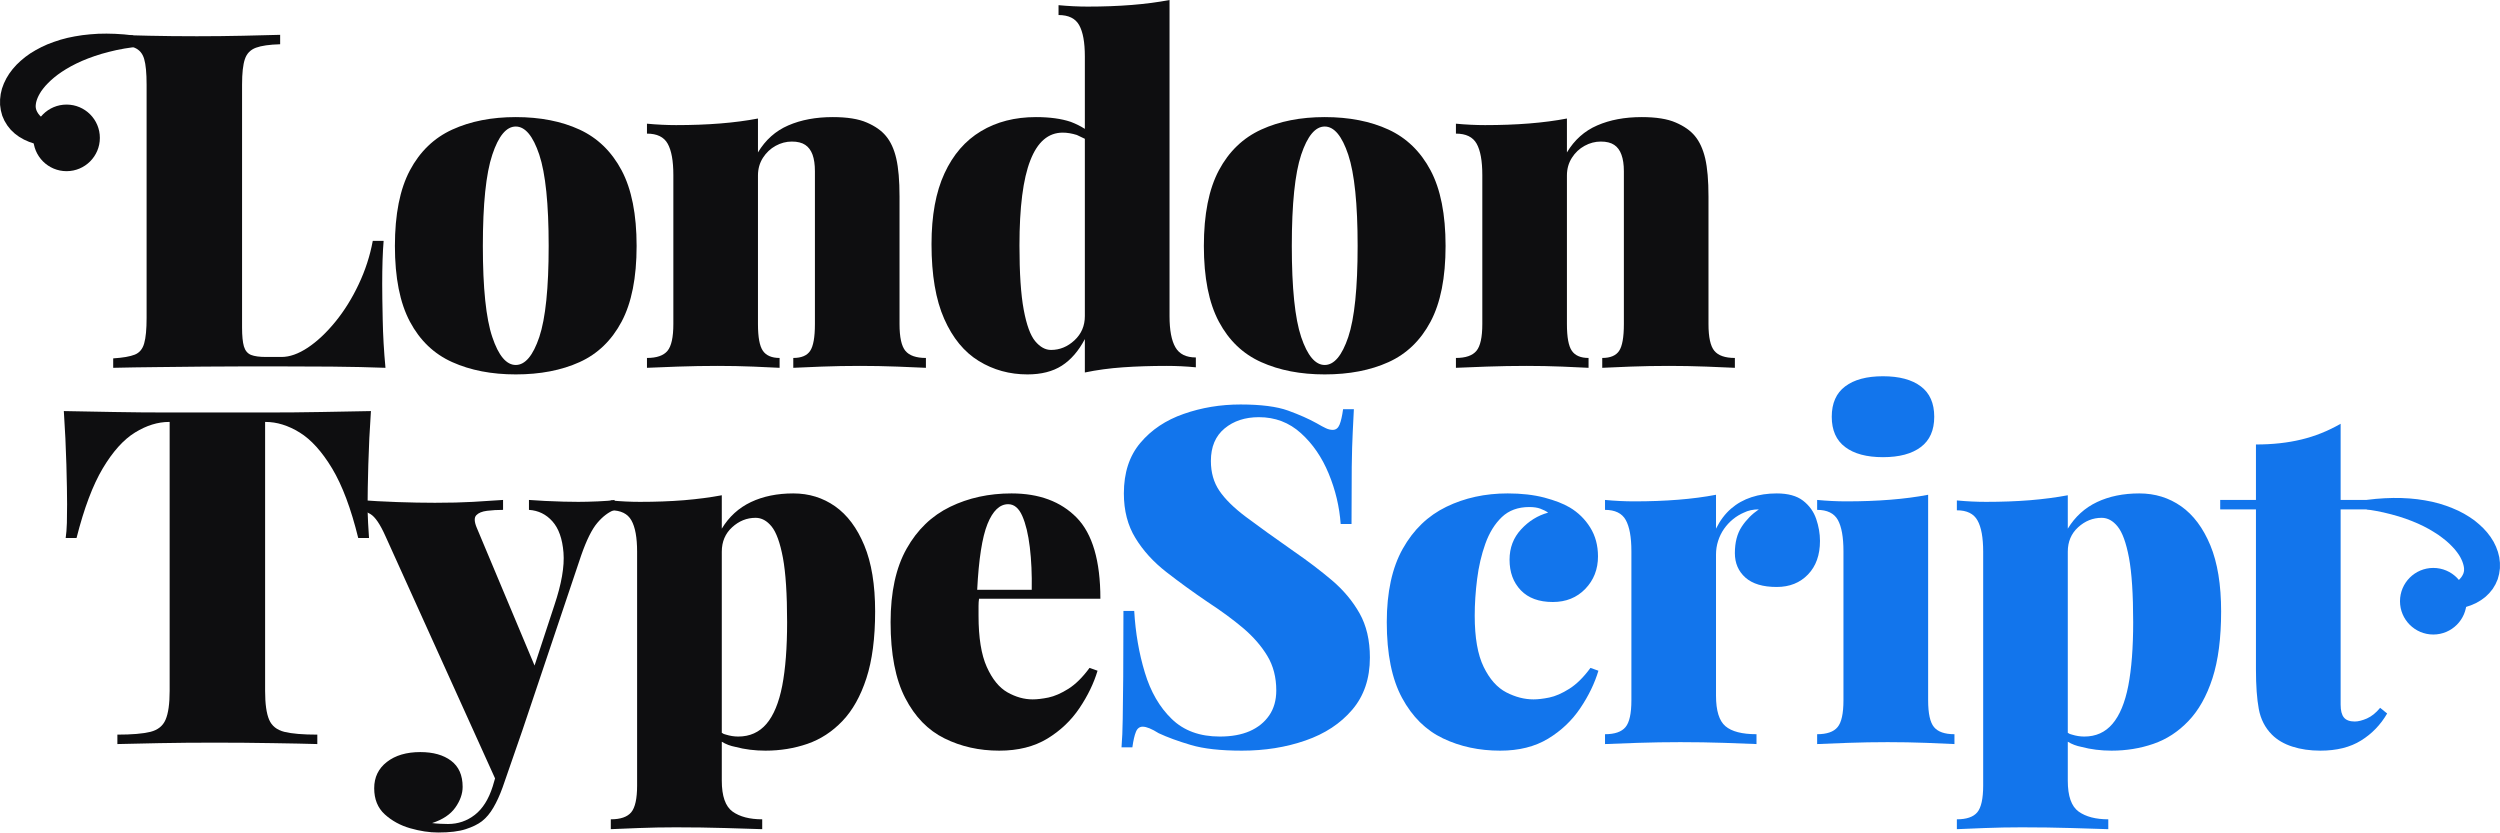
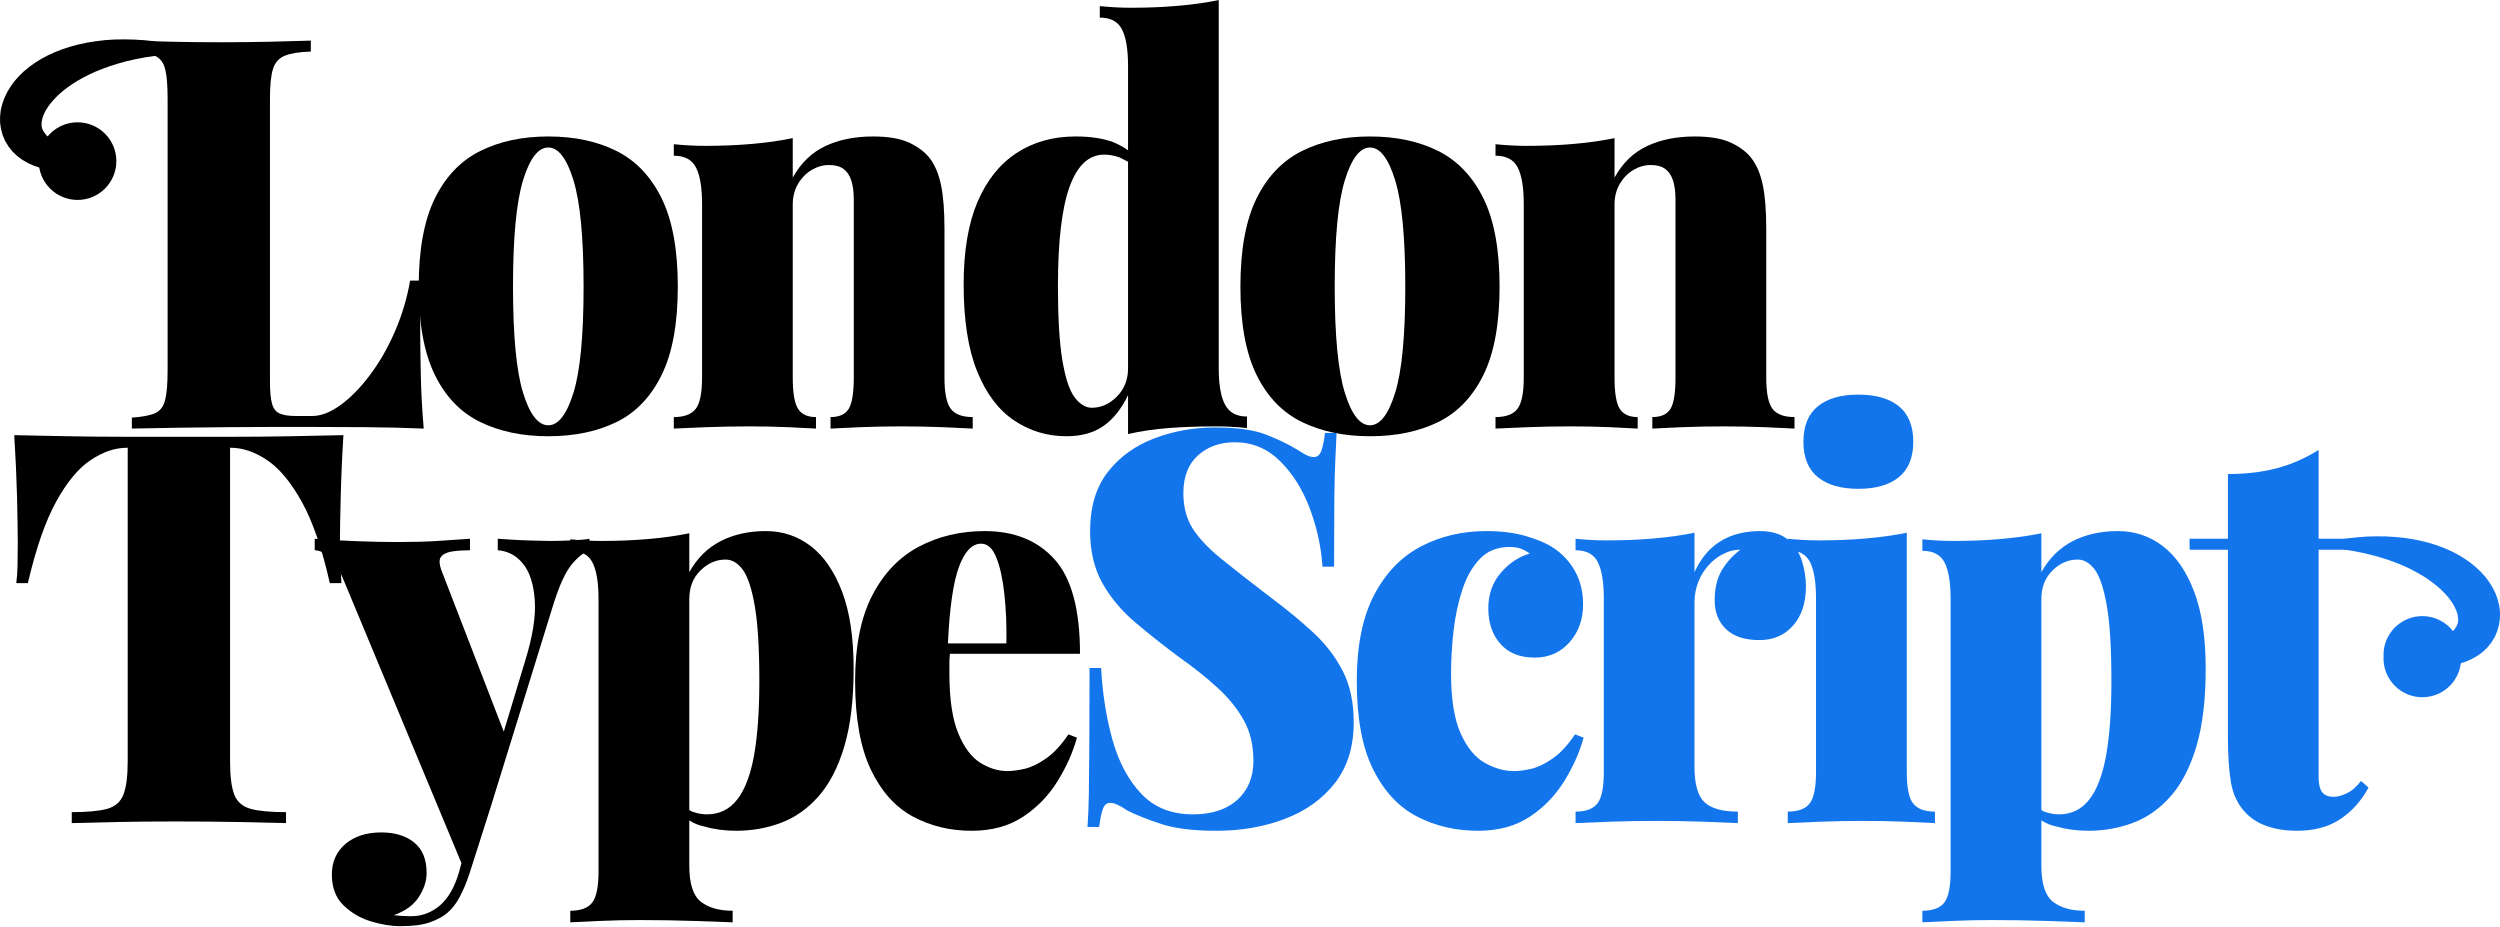
- <svg xmlns="http://www.w3.org/2000/svg" viewBox="-7.47 -4.91 352.49 117.38" role="img" aria-label="London TypeScript">
+ <svg xmlns="http://www.w3.org/2000/svg" viewBox="-0.34 -5.19 319.49 118.36" role="img" aria-label="London TypeScript">
  <g id="lts-wordmark">
-     <path id="lts-glyph-0-0-L" d="M32.03 0L32.03 0L32.03 1.33Q29.77 1.39 28.61 1.82Q27.45 2.25 27.06 3.42Q26.66 4.58 26.66 7.03L26.66 7.03L26.66 41.25Q26.66 43.04 26.92 43.93Q27.19 44.83 27.92 45.13Q28.65 45.42 30.04 45.42L30.04 45.42L32.23 45.42Q33.95 45.42 35.94 44.1Q37.93 42.77 39.82 40.45Q41.71 38.13 43.1 35.18Q44.5 32.23 45.09 29.05L45.09 29.05L46.62 29.05Q46.42 31.43 46.42 35.15L46.42 35.15Q46.42 36.87 46.49 40.15Q46.55 43.44 46.88 46.95L46.88 46.95Q43.5 46.82 39.26 46.78Q35.01 46.75 31.7 46.75L31.7 46.75L27.19 46.75Q24.4 46.75 21.19 46.78Q17.97 46.82 14.69 46.85Q11.41 46.88 8.49 46.95L8.49 46.95L8.49 45.62Q10.54 45.49 11.54 45.09Q12.53 44.69 12.86 43.5Q13.2 42.31 13.2 39.92L13.2 39.92L13.2 7.03Q13.2 4.58 12.86 3.42Q12.53 2.25 11.51 1.82Q10.48 1.39 8.49 1.33L8.49 1.33L8.49 0Q10.41 0.07 13.56 0.13Q16.71 0.2 20.29 0.2L20.29 0.2Q23.61 0.2 26.79 0.13Q29.97 0.07 32.03 0" fill="#0e0e10" />
-     <path id="lts-glyph-0-1-o" d="M65.25 11.6L65.25 11.6Q70.42 11.6 74.24 13.36Q78.05 15.12 80.17 19.1Q82.29 23.08 82.29 29.77L82.29 29.77Q82.29 36.47 80.17 40.45Q78.05 44.43 74.24 46.15Q70.42 47.88 65.25 47.88L65.25 47.88Q60.15 47.88 56.3 46.15Q52.45 44.43 50.33 40.45Q48.21 36.47 48.21 29.77L48.21 29.77Q48.21 23.08 50.33 19.1Q52.45 15.12 56.3 13.36Q60.15 11.6 65.25 11.6M65.25 12.93L65.25 12.93Q63.26 12.93 61.94 16.91Q60.61 20.89 60.61 29.77L60.61 29.77Q60.61 38.66 61.94 42.61Q63.26 46.55 65.25 46.55L65.25 46.55Q67.24 46.55 68.57 42.61Q69.89 38.66 69.89 29.77L69.89 29.77Q69.89 20.89 68.57 16.91Q67.24 12.93 65.25 12.93" fill="#0e0e10" />
-     <path id="lts-glyph-0-2-n" d="M109.95 11.6L109.95 11.6Q113 11.6 114.75 12.37Q116.51 13.13 117.44 14.26L117.44 14.26Q118.44 15.45 118.9 17.44Q119.36 19.43 119.36 22.81L119.36 22.81L119.36 40.78Q119.36 43.57 120.19 44.56Q121.02 45.56 123.08 45.56L123.08 45.56L123.08 46.95Q121.75 46.88 119.06 46.78Q116.38 46.68 113.79 46.68L113.79 46.68Q111.01 46.68 108.36 46.78Q105.7 46.88 104.38 46.95L104.38 46.95L104.38 45.56Q106.1 45.56 106.76 44.56Q107.43 43.57 107.43 40.78L107.43 40.78L107.43 19.23Q107.43 17.84 107.1 16.91Q106.76 15.98 106.07 15.52Q105.37 15.05 104.18 15.05L104.18 15.05Q102.98 15.05 101.89 15.65Q100.8 16.25 100.1 17.34Q99.4 18.44 99.4 19.83L99.4 19.83L99.4 40.78Q99.4 43.57 100.1 44.56Q100.8 45.56 102.45 45.56L102.45 45.56L102.45 46.95Q101.19 46.88 98.74 46.78Q96.29 46.68 93.7 46.68L93.7 46.68Q90.92 46.68 88.06 46.78Q85.21 46.88 83.75 46.95L83.75 46.95L83.75 45.56Q85.81 45.56 86.64 44.56Q87.47 43.57 87.47 40.78L87.47 40.78L87.47 19.76Q87.47 16.78 86.67 15.35Q85.88 13.93 83.75 13.93L83.75 13.93L83.75 12.53Q85.88 12.73 87.86 12.73L87.86 12.73Q91.18 12.73 94.06 12.5Q96.95 12.27 99.4 11.8L99.4 11.8L99.4 16.58Q100.99 13.93 103.68 12.77Q106.37 11.6 109.95 11.6" fill="#0e0e10" />
-     <path id="lts-glyph-0-3-d" d="M157.43 -4.91L157.43 -4.91L157.43 39.66Q157.43 42.64 158.26 44.06Q159.08 45.49 161.14 45.49L161.14 45.49L161.14 46.88Q159.08 46.68 157.03 46.68L157.03 46.68Q153.71 46.68 150.86 46.88Q148.01 47.08 145.49 47.61L145.49 47.61L145.49 42.9Q144.16 45.42 142.24 46.65Q140.32 47.88 137.4 47.88L137.4 47.88Q133.62 47.88 130.54 45.99Q127.45 44.1 125.66 40.05Q123.87 36.01 123.87 29.51L123.87 29.51Q123.87 23.47 125.7 19.53Q127.52 15.58 130.84 13.59Q134.15 11.6 138.59 11.6L138.59 11.6Q141.51 11.6 143.5 12.27L143.5 12.27Q144.56 12.67 145.49 13.26L145.49 13.26L145.49 3.05Q145.49 0.07 144.69 -1.36Q143.9 -2.79 141.78 -2.79L141.78 -2.79L141.78 -4.18Q143.9 -3.98 145.89 -3.98L145.89 -3.98Q149.2 -3.98 152.09 -4.21Q154.97 -4.44 157.43 -4.91M145.49 39.66L145.49 14.66Q144.96 14.39 144.36 14.12L144.36 14.12Q143.3 13.79 142.37 13.79L142.37 13.79Q139.32 13.79 137.8 17.71Q136.27 21.62 136.27 29.71L136.27 29.71Q136.27 35.54 136.87 38.76Q137.47 41.98 138.49 43.2Q139.52 44.43 140.72 44.43L140.72 44.43Q142.57 44.43 144.03 43.07Q145.49 41.71 145.49 39.66L145.49 39.66" fill="#0e0e10" />
-     <path id="lts-glyph-0-4-o" d="M179.31 11.6L179.31 11.6Q184.48 11.6 188.3 13.36Q192.11 15.12 194.23 19.1Q196.35 23.08 196.35 29.77L196.35 29.77Q196.35 36.47 194.23 40.45Q192.11 44.43 188.3 46.15Q184.48 47.88 179.31 47.88L179.31 47.88Q174.2 47.88 170.36 46.15Q166.51 44.43 164.39 40.45Q162.27 36.47 162.27 29.77L162.27 29.77Q162.27 23.08 164.39 19.1Q166.51 15.12 170.36 13.36Q174.2 11.6 179.31 11.6M179.31 12.93L179.31 12.93Q177.32 12.93 175.99 16.91Q174.67 20.89 174.67 29.77L174.67 29.77Q174.67 38.66 175.99 42.61Q177.32 46.55 179.31 46.55L179.31 46.55Q181.3 46.55 182.63 42.61Q183.95 38.66 183.95 29.77L183.95 29.77Q183.95 20.89 182.63 16.91Q181.3 12.93 179.31 12.93" fill="#0e0e10" />
-     <path id="lts-glyph-0-5-n" d="M224.01 11.6L224.01 11.6Q227.06 11.6 228.81 12.37Q230.57 13.13 231.5 14.26L231.5 14.26Q232.49 15.45 232.96 17.44Q233.42 19.43 233.42 22.81L233.42 22.81L233.42 40.78Q233.42 43.57 234.25 44.56Q235.08 45.56 237.14 45.56L237.14 45.56L237.14 46.95Q235.81 46.88 233.12 46.78Q230.44 46.68 227.85 46.68L227.85 46.68Q225.07 46.68 222.41 46.78Q219.76 46.88 218.44 46.95L218.44 46.95L218.44 45.56Q220.16 45.56 220.82 44.56Q221.49 43.57 221.49 40.78L221.49 40.78L221.49 19.23Q221.49 17.84 221.15 16.91Q220.82 15.98 220.13 15.52Q219.43 15.05 218.24 15.05L218.24 15.05Q217.04 15.05 215.95 15.65Q214.85 16.25 214.16 17.34Q213.46 18.44 213.46 19.83L213.46 19.83L213.46 40.78Q213.46 43.57 214.16 44.56Q214.85 45.56 216.51 45.56L216.51 45.56L216.51 46.95Q215.25 46.88 212.8 46.78Q210.34 46.68 207.76 46.68L207.76 46.68Q204.97 46.68 202.12 46.78Q199.27 46.88 197.81 46.95L197.81 46.95L197.81 45.56Q199.87 45.56 200.7 44.56Q201.53 43.57 201.53 40.78L201.53 40.78L201.53 19.76Q201.53 16.78 200.73 15.35Q199.93 13.93 197.81 13.93L197.81 13.93L197.81 12.53Q199.93 12.73 201.92 12.73L201.92 12.73Q205.24 12.73 208.12 12.5Q211.01 12.27 213.46 11.8L213.46 11.8L213.46 16.58Q215.05 13.93 217.74 12.77Q220.42 11.6 224.01 11.6" fill="#0e0e10" />
-     <path id="lts-glyph-1-0-T" d="M44.83 53.05L44.83 53.05Q44.56 56.96 44.46 60.61Q44.36 64.26 44.36 66.18L44.36 66.18Q44.36 67.57 44.43 68.83Q44.5 70.09 44.56 70.95L44.56 70.95L43.04 70.95Q41.51 64.72 39.36 61.14Q37.2 57.56 34.78 56.07Q32.36 54.58 29.97 54.58L29.97 54.58L29.91 54.58L29.91 92.51Q29.91 95.23 30.47 96.55Q31.03 97.88 32.63 98.28Q34.22 98.67 37.27 98.67L37.27 98.67L37.27 100Q34.95 99.93 31 99.87Q27.06 99.8 22.75 99.8L22.75 99.8Q18.63 99.8 14.99 99.87Q11.34 99.93 9.08 100L9.08 100L9.08 98.67Q12.14 98.67 13.73 98.28Q15.32 97.88 15.88 96.55Q16.45 95.23 16.45 92.51L16.45 92.51L16.45 54.58L16.38 54.58Q13.99 54.58 11.57 56.07Q9.15 57.56 7.03 61.11Q4.91 64.66 3.32 70.95L3.32 70.95L1.79 70.95Q1.92 70.09 1.96 68.83Q1.99 67.57 1.99 66.18L1.99 66.18Q1.99 64.26 1.89 60.61Q1.79 56.96 1.53 53.05L1.53 53.05Q4.71 53.12 8.55 53.18Q12.4 53.25 16.25 53.25L16.25 53.25L30.17 53.25Q34.02 53.25 37.86 53.18Q41.71 53.12 44.83 53.05" fill="#0e0e10" />
-     <path id="lts-glyph-1-1-y" d="M79.18 65.58L79.18 65.58L79.18 66.98Q77.92 67.44 76.76 68.8Q75.6 70.16 74.47 73.41L74.47 73.41L66.18 98.08L63.4 106.1Q62.8 107.76 62.1 108.95Q61.41 110.15 60.48 110.88L60.48 110.88Q59.62 111.54 58.19 112Q56.76 112.47 54.31 112.47L54.31 112.47Q52.45 112.47 50.36 111.87Q48.28 111.27 46.78 109.91Q45.29 108.55 45.29 106.23Q45.29 103.91 47.08 102.52Q48.87 101.13 51.79 101.13L51.79 101.13Q54.51 101.13 56.13 102.35Q57.76 103.58 57.76 106.03L57.76 106.03Q57.76 107.49 56.73 108.95Q55.7 110.41 53.45 111.14L53.45 111.14Q53.98 111.21 54.64 111.24Q55.31 111.27 55.7 111.27L55.7 111.27Q57.82 111.27 59.48 109.98Q61.14 108.69 62 105.97L62 105.97L62.33 104.84L46.88 70.69Q45.76 68.17 44.76 67.57Q43.77 66.98 43.04 66.98L43.04 66.98L43.04 65.58Q45.69 65.78 48.54 65.88Q51.39 65.98 53.85 65.98L53.85 65.98Q56.96 65.98 59.22 65.85Q61.47 65.72 63.46 65.58L63.46 65.58L63.46 66.98Q62.27 66.98 61.21 67.11Q60.15 67.24 59.68 67.74Q59.22 68.24 59.75 69.5L59.75 69.5L67.9 88.93L70.69 80.44Q72.21 75.93 71.98 73.01Q71.75 70.09 70.42 68.6Q69.1 67.11 67.11 66.98L67.11 66.98L67.11 65.58Q68.04 65.65 69.36 65.72Q70.69 65.78 71.98 65.82Q73.28 65.85 74.07 65.85L74.07 65.85Q75.27 65.85 76.86 65.78Q78.45 65.72 79.18 65.58" fill="#0e0e10" />
-     <path id="lts-glyph-1-2-p" d="M94.3 64.92L94.3 64.92L94.3 69.63Q95.82 67.11 98.41 65.88Q100.99 64.66 104.38 64.66L104.38 64.66Q107.69 64.66 110.28 66.48Q112.86 68.3 114.39 71.98Q115.92 75.66 115.92 81.3Q115.92 86.94 114.69 90.72Q113.46 94.5 111.31 96.75Q109.15 99.01 106.37 99.97Q103.58 100.93 100.46 100.93L100.46 100.93Q98.21 100.93 96.22 100.4L96.22 100.4Q95.16 100.2 94.3 99.67L94.3 99.67L94.3 105.17Q94.3 108.42 95.82 109.52Q97.35 110.61 100 110.61L100 110.61L100 112Q98.14 111.94 94.83 111.84Q91.51 111.74 87.8 111.74L87.8 111.74Q85.15 111.74 82.56 111.84Q79.97 111.94 78.65 112L78.65 112L78.65 110.61Q80.7 110.61 81.53 109.62Q82.36 108.62 82.36 105.84L82.36 105.84L82.36 72.88Q82.36 69.89 81.56 68.47Q80.77 67.04 78.65 67.04L78.65 67.04L78.65 65.65Q80.77 65.85 82.76 65.85L82.76 65.85Q86.07 65.85 88.96 65.62Q91.84 65.38 94.3 64.92M94.3 72.88L94.3 98.41Q94.56 98.61 94.89 98.67L94.89 98.67Q95.76 98.94 96.62 98.94L96.62 98.94Q99.07 98.94 100.6 97.15Q102.12 95.36 102.82 91.78Q103.51 88.2 103.51 82.82L103.51 82.82Q103.51 76.92 102.92 73.74Q102.32 70.56 101.33 69.33Q100.33 68.1 99.07 68.1L99.07 68.1Q97.21 68.1 95.76 69.43Q94.3 70.76 94.3 72.88L94.3 72.88" fill="#0e0e10" />
-     <path id="lts-glyph-1-3-e" d="M135.15 64.66L135.15 64.66Q140.98 64.66 144.33 68.07Q147.68 71.49 147.68 79.51L147.68 79.51L130.57 79.51Q130.5 79.97 130.5 80.5L130.5 80.5L130.5 81.9Q130.5 86.54 131.66 89.12Q132.82 91.71 134.58 92.71Q136.34 93.7 138.13 93.7L138.13 93.7Q139.06 93.7 140.35 93.44Q141.64 93.17 143.17 92.21Q144.69 91.25 146.15 89.26L146.15 89.26L147.28 89.66Q146.49 92.31 144.73 94.93Q142.97 97.55 140.19 99.24Q137.4 100.93 133.42 100.93L133.42 100.93Q129.18 100.93 125.7 99.2Q122.21 97.48 120.16 93.5Q118.1 89.52 118.1 82.82L118.1 82.82Q118.1 76.46 120.36 72.45Q122.61 68.44 126.49 66.55Q130.37 64.66 135.15 64.66M130.31 78.25L130.31 78.25L138 78.25Q138.06 75 137.73 72.25Q137.4 69.5 136.67 67.84Q135.94 66.18 134.68 66.18L134.68 66.18Q132.89 66.18 131.76 68.97L131.76 68.97Q130.64 71.75 130.31 78.25" fill="#0e0e10" />
-     <path id="lts-glyph-1-4-S" d="M167.44 52.12L167.44 52.12Q171.75 52.12 174.14 52.98Q176.53 53.85 178.18 54.77L178.18 54.77Q178.98 55.24 179.48 55.47Q179.97 55.7 180.44 55.7L180.44 55.7Q181.1 55.7 181.4 54.97Q181.7 54.24 181.9 52.79L181.9 52.79L183.42 52.79Q183.36 54.18 183.26 56.03Q183.16 57.89 183.12 60.94Q183.09 63.99 183.09 68.97L183.09 68.97L181.56 68.97Q181.3 65.32 179.87 61.87Q178.45 58.42 175.96 56.17Q173.47 53.91 170.03 53.91L170.03 53.91Q167.11 53.91 165.19 55.5Q163.26 57.1 163.26 60.08L163.26 60.08Q163.26 62.53 164.46 64.29Q165.65 66.05 168.2 67.97Q170.76 69.89 174.93 72.81L174.93 72.81Q177.92 74.87 180.34 76.92Q182.76 78.98 184.22 81.56Q185.68 84.15 185.68 87.8L185.68 87.8Q185.68 92.24 183.19 95.16Q180.7 98.08 176.59 99.5Q172.48 100.93 167.64 100.93L167.64 100.93Q163.13 100.93 160.44 100.13Q157.76 99.34 155.9 98.47L155.9 98.47Q154.44 97.55 153.65 97.55L153.65 97.55Q152.98 97.55 152.69 98.28Q152.39 99.01 152.19 100.46L152.19 100.46L150.66 100.46Q150.8 98.74 150.83 96.45Q150.86 94.16 150.9 90.52Q150.93 86.87 150.93 81.23L150.93 81.23L152.45 81.23Q152.72 85.88 153.95 89.92Q155.17 93.97 157.73 96.45Q160.28 98.94 164.52 98.94L164.52 98.94Q166.98 98.94 168.73 98.18Q170.49 97.41 171.49 95.95Q172.48 94.5 172.48 92.44L172.48 92.44Q172.48 89.66 171.22 87.57Q169.96 85.48 167.81 83.65Q165.65 81.83 162.8 79.97L162.8 79.97Q159.68 77.85 156.96 75.73Q154.24 73.61 152.62 70.95Q150.99 68.3 150.99 64.66L150.99 64.66Q150.99 60.28 153.32 57.53Q155.64 54.77 159.42 53.45Q163.2 52.12 167.44 52.12" fill="#1275ec" />
-     <path id="lts-glyph-1-5-c" d="M205.11 64.66L205.11 64.66Q208.02 64.66 210.28 65.25Q212.53 65.85 213.86 66.64L213.86 66.64Q215.65 67.71 216.74 69.46Q217.84 71.22 217.84 73.54L217.84 73.54Q217.84 76.26 216.05 78.12Q214.26 79.97 211.47 79.97L211.47 79.97Q208.55 79.97 206.96 78.32Q205.37 76.66 205.37 74.01L205.37 74.01Q205.37 71.49 207 69.73Q208.62 67.97 210.81 67.37L210.81 67.37Q210.34 67.04 209.71 66.81Q209.08 66.58 208.16 66.58L208.16 66.58Q205.77 66.58 204.28 68Q202.79 69.43 201.96 71.75Q201.13 74.07 200.8 76.72Q200.46 79.38 200.46 81.9L200.46 81.9Q200.46 86.54 201.72 89.12Q202.98 91.71 204.91 92.71Q206.83 93.7 208.75 93.7L208.75 93.7Q209.68 93.7 210.97 93.44Q212.27 93.17 213.79 92.21Q215.32 91.25 216.78 89.26L216.78 89.26L217.9 89.66Q217.11 92.31 215.35 94.93Q213.59 97.55 210.81 99.24Q208.02 100.93 204.05 100.93L204.05 100.93Q199.6 100.93 195.99 99.2Q192.37 97.48 190.22 93.5Q188.06 89.52 188.06 82.82L188.06 82.82Q188.06 76.46 190.32 72.45Q192.57 68.44 196.45 66.55Q200.33 64.66 205.11 64.66" fill="#1275ec" />
-     <path id="lts-glyph-1-6-r" d="M243.04 64.66L243.04 64.66Q245.42 64.66 246.75 65.68Q248.08 66.71 248.61 68.27Q249.14 69.83 249.14 71.35L249.14 71.35Q249.14 74.34 247.45 76.09Q245.76 77.85 243.04 77.85L243.04 77.85Q240.12 77.85 238.63 76.53Q237.14 75.2 237.14 73.08L237.14 73.08Q237.14 70.82 238.1 69.36Q239.06 67.9 240.52 66.91L240.52 66.91Q239.32 66.91 238.4 67.37L238.4 67.37Q237.6 67.71 236.87 68.3Q236.14 68.9 235.61 69.66Q235.08 70.42 234.78 71.35Q234.48 72.28 234.48 73.28L234.48 73.28L234.48 93.17Q234.48 96.35 235.81 97.48Q237.14 98.61 240.19 98.61L240.19 98.61L240.19 100Q238.66 99.93 235.64 99.83Q232.63 99.73 229.44 99.73L229.44 99.73Q226.46 99.73 223.41 99.83Q220.36 99.93 218.83 100L218.83 100L218.83 98.61Q220.89 98.61 221.72 97.61Q222.55 96.62 222.55 93.83L222.55 93.83L222.55 72.81Q222.55 69.83 221.75 68.4Q220.95 66.98 218.83 66.98L218.83 66.98L218.83 65.58Q220.95 65.78 222.94 65.78L222.94 65.78Q226.26 65.78 229.14 65.55Q232.03 65.32 234.48 64.85L234.48 64.85L234.48 69.63Q235.34 67.9 236.6 66.81Q237.86 65.72 239.49 65.19Q241.11 64.66 243.04 64.66" fill="#1275ec" />
-     <path id="lts-glyph-1-7-i" d="M258.02 48.14L258.02 48.14Q261.47 48.14 263.36 49.57Q265.25 50.99 265.25 53.85L265.25 53.85Q265.25 56.7 263.36 58.12Q261.47 59.55 258.02 59.55L258.02 59.55Q254.58 59.55 252.69 58.12Q250.8 56.7 250.8 53.85L250.8 53.85Q250.8 50.99 252.69 49.57Q254.58 48.14 258.02 48.14M264.39 64.85L264.39 64.85L264.39 93.83Q264.39 96.62 265.22 97.61Q266.05 98.61 268.1 98.61L268.1 98.61L268.1 100Q266.78 99.93 264.12 99.83Q261.47 99.73 258.69 99.73L258.69 99.73Q255.9 99.73 253.05 99.83Q250.2 99.93 248.74 100L248.74 100L248.74 98.61Q250.8 98.61 251.62 97.61Q252.45 96.62 252.45 93.83L252.45 93.83L252.45 72.81Q252.45 69.83 251.66 68.4Q250.86 66.98 248.74 66.98L248.74 66.98L248.74 65.58Q250.86 65.78 252.85 65.78L252.85 65.78Q256.17 65.78 259.05 65.55Q261.94 65.32 264.39 64.85" fill="#1275ec" />
-     <path id="lts-glyph-1-8-p" d="M284.08 64.92L284.08 64.92L284.08 69.63Q285.61 67.11 288.2 65.88Q290.78 64.66 294.16 64.66L294.16 64.66Q297.48 64.66 300.07 66.48Q302.65 68.3 304.18 71.98Q305.7 75.66 305.7 81.3Q305.7 86.94 304.48 90.72Q303.25 94.5 301.09 96.75Q298.94 99.01 296.15 99.97Q293.37 100.93 290.25 100.93L290.25 100.93Q288 100.93 286.01 100.4L286.01 100.4Q284.95 100.2 284.08 99.67L284.08 99.67L284.08 105.17Q284.08 108.42 285.61 109.52Q287.14 110.61 289.79 110.61L289.79 110.61L289.79 112Q287.93 111.94 284.62 111.84Q281.3 111.74 277.59 111.74L277.59 111.74Q274.93 111.74 272.35 111.84Q269.76 111.94 268.44 112L268.44 112L268.44 110.61Q270.49 110.61 271.32 109.62Q272.15 108.62 272.15 105.84L272.15 105.84L272.15 72.88Q272.15 69.89 271.35 68.47Q270.56 67.04 268.44 67.04L268.44 67.04L268.44 65.65Q270.56 65.85 272.55 65.85L272.55 65.85Q275.86 65.85 278.75 65.62Q281.63 65.38 284.08 64.92M284.08 72.88L284.08 98.41Q284.35 98.61 284.68 98.67L284.68 98.67Q285.54 98.94 286.41 98.94L286.41 98.94Q288.86 98.94 290.38 97.15Q291.91 95.36 292.61 91.78Q293.3 88.2 293.3 82.82L293.3 82.82Q293.3 76.92 292.71 73.74Q292.11 70.56 291.11 69.33Q290.12 68.1 288.86 68.1L288.86 68.1Q287 68.1 285.54 69.43Q284.08 70.76 284.08 72.88L284.08 72.88" fill="#1275ec" />
-     <path id="lts-glyph-1-9-t" d="M322.55 54.84L322.55 54.84L322.55 65.58L329.05 65.58L329.05 66.91L322.55 66.91L322.55 94.43Q322.55 95.69 323.01 96.25Q323.47 96.82 324.54 96.82L324.54 96.82Q325.27 96.82 326.26 96.39Q327.25 95.95 328.12 94.89L328.12 94.89L329.11 95.69Q327.72 98.08 325.43 99.5Q323.14 100.93 319.69 100.93L319.69 100.93Q317.51 100.93 315.75 100.36Q313.99 99.8 312.86 98.67L312.86 98.67Q311.41 97.21 311.01 95.06Q310.61 92.9 310.61 89.46L310.61 89.46L310.61 66.91L305.57 66.91L305.57 65.58L310.61 65.58L310.61 57.76Q314.12 57.76 317.01 57.06Q319.89 56.37 322.55 54.84" fill="#1275ec" />
-     <path id="lts-flourish-l-stroke" d="M11.31 0.08L10.02 -0.06L8.77 -0.14L7.56 -0.17L6.38 -0.15L5.24 -0.07L4.13 0.05L3.07 0.22L2.04 0.43L1.06 0.69L0.12 1L-0.78 1.34L-1.63 1.73L-2.44 2.16L-3.2 2.62L-3.9 3.12L-4.55 3.66L-5.15 4.23L-5.69 4.84L-6.17 5.48L-6.58 6.15L-6.92 6.85L-7.19 7.58L-7.37 8.34L-7.46 9.11L-7.46 9.88L-7.35 10.66L-7.15 11.41L-6.84 12.12L-6.43 12.79L-5.95 13.39L-5.39 13.92L-4.77 14.38L-4.09 14.77L-3.37 15.09L-2.6 15.35L-1.8 15.54L-0.95 15.66L-0.07 15.73L0.86 15.74L1.83 15.7L2.01 13.36L1.21 13.13L0.49 12.87L-0.14 12.6L-0.69 12.3L-1.15 12L-1.54 11.7L-1.84 11.4L-2.07 11.12L-2.23 10.86L-2.34 10.62L-2.4 10.41L-2.43 10.23L-2.44 10.06L-2.43 9.9L-2.41 9.73L-2.38 9.55L-2.33 9.35L-2.26 9.13L-2.16 8.87L-2.03 8.59L-1.86 8.28L-1.65 7.94L-1.39 7.59L-1.08 7.21L-0.72 6.83L-0.31 6.43L0.15 6.03L0.67 5.62L1.24 5.22L1.87 4.82L2.55 4.43L3.29 4.05L4.09 3.68L4.95 3.33L5.86 3L6.83 2.69L7.86 2.41L8.95 2.15L10.1 1.93L11.31 1.75Z" fill="#0e0e10" />
-     <path id="lts-flourish-l-ball" d="M-2.78 14.53A4.69 4.69 0 1 0 6.61 14.53A4.69 4.69 0 1 0 -2.78 14.53Z" fill="#0e0e10" />
-     <path id="lts-flourish-t-stroke" d="M326.23 66.91L327.44 67.11L328.59 67.34L329.69 67.61L330.72 67.9L331.7 68.22L332.61 68.56L333.47 68.92L334.27 69.3L335.01 69.69L335.69 70.1L336.32 70.5L336.89 70.92L337.41 71.33L337.87 71.74L338.27 72.14L338.63 72.53L338.93 72.91L339.19 73.27L339.4 73.61L339.56 73.92L339.69 74.21L339.78 74.46L339.85 74.69L339.9 74.89L339.93 75.06L339.95 75.23L339.95 75.39L339.95 75.55L339.92 75.73L339.86 75.94L339.75 76.18L339.59 76.44L339.36 76.72L339.06 77.02L338.68 77.32L338.22 77.62L337.67 77.92L337.04 78.2L336.33 78.46L335.53 78.69L335.71 81.03L336.68 81.08L337.6 81.07L338.49 81.01L339.34 80.88L340.14 80.69L340.91 80.44L341.64 80.12L342.31 79.73L342.94 79.27L343.5 78.73L343.99 78.13L344.39 77.46L344.7 76.75L344.9 75.99L345.01 75.22L345.01 74.44L344.92 73.67L344.73 72.91L344.46 72.18L344.12 71.48L343.7 70.81L343.22 70.18L342.67 69.57L342.07 69.01L341.42 68.47L340.71 67.98L339.95 67.52L339.14 67.1L338.29 66.73L337.39 66.39L336.45 66.09L335.47 65.84L334.44 65.64L333.38 65.48L332.27 65.37L331.13 65.31L329.96 65.3L328.75 65.34L327.5 65.43L326.23 65.58Z" fill="#1275ec" />
-     <path id="lts-flourish-t-ball" d="M330.92 79.86A4.69 4.69 0 1 0 340.31 79.86A4.69 4.69 0 1 0 330.92 79.86Z" fill="#1275ec" />
+     <path id="lts-glyph-0-0-L" d="M39.38 0L39.38 0L39.38 1.4Q37.19 1.47 36.06 1.93Q34.94 2.38 34.55 3.61Q34.16 4.83 34.16 7.42L34.16 7.42L34.16 43.56Q34.16 45.45 34.42 46.39Q34.68 47.34 35.39 47.65Q36.1 47.97 37.45 47.97L37.45 47.97L39.57 47.97Q41.25 47.97 43.18 46.57Q45.11 45.17 46.95 42.72Q48.79 40.27 50.14 37.15Q51.49 34.03 52.07 30.67L52.07 30.67L53.55 30.67Q53.36 33.19 53.36 37.11L53.36 37.11Q53.36 38.94 53.43 42.4Q53.49 45.87 53.81 49.58L53.81 49.58Q50.53 49.44 46.4 49.4Q42.28 49.37 39.06 49.37L39.06 49.37L34.68 49.37Q31.97 49.37 28.85 49.4Q25.72 49.44 22.53 49.47Q19.34 49.51 16.51 49.58L16.51 49.58L16.51 48.18Q18.51 48.04 19.47 47.62Q20.44 47.2 20.76 45.94Q21.08 44.68 21.08 42.16L21.08 42.16L21.08 7.42Q21.08 4.83 20.76 3.61Q20.44 2.38 19.44 1.93Q18.44 1.47 16.51 1.4L16.51 1.4L16.51 0Q18.38 0.07 21.44 0.14Q24.5 0.21 27.98 0.21L27.98 0.21Q31.2 0.21 34.29 0.14Q37.38 0.07 39.38 0" fill="#000000" />
+     <path id="lts-glyph-0-1-o" d="M69.73 12.25L69.73 12.25Q74.75 12.25 78.46 14.11Q82.16 15.97 84.22 20.17Q86.28 24.37 86.28 31.44L86.28 31.44Q86.28 38.52 84.22 42.72Q82.16 46.92 78.46 48.74Q74.75 50.56 69.73 50.56L69.73 50.56Q64.76 50.56 61.03 48.74Q57.29 46.92 55.23 42.72Q53.17 38.52 53.17 31.44L53.17 31.44Q53.17 24.37 55.23 20.17Q57.29 15.97 61.03 14.11Q64.76 12.25 69.73 12.25M69.73 13.66L69.73 13.66Q67.79 13.66 66.5 17.86Q65.22 22.06 65.22 31.44L65.22 31.44Q65.22 40.83 66.5 44.99Q67.79 49.16 69.73 49.16L69.73 49.16Q71.66 49.16 72.95 44.99Q74.24 40.83 74.24 31.44L74.24 31.44Q74.24 22.06 72.95 17.86Q71.66 13.66 69.73 13.66" fill="#000000" />
+     <path id="lts-glyph-0-2-n" d="M111.22 12.25L111.22 12.25Q114.18 12.25 115.89 13.06Q117.59 13.87 118.5 15.06L118.5 15.06Q119.46 16.32 119.91 18.42Q120.36 20.52 120.36 24.09L120.36 24.09L120.36 43.07Q120.36 46.01 121.17 47.06Q121.97 48.11 123.97 48.11L123.97 48.11L123.97 49.58Q122.68 49.51 120.07 49.4Q117.46 49.3 114.95 49.3L114.95 49.3Q112.25 49.3 109.67 49.4Q107.09 49.51 105.8 49.58L105.8 49.58L105.8 48.11Q107.48 48.11 108.12 47.06Q108.77 46.01 108.77 43.07L108.77 43.07L108.77 20.31Q108.77 18.84 108.45 17.86Q108.12 16.88 107.45 16.39Q106.77 15.9 105.61 15.9L105.61 15.9Q104.45 15.9 103.39 16.53Q102.32 17.16 101.65 18.31Q100.97 19.47 100.97 20.94L100.97 20.94L100.97 43.07Q100.97 46.01 101.65 47.06Q102.32 48.11 103.94 48.11L103.94 48.11L103.94 49.58Q102.71 49.51 100.33 49.4Q97.94 49.3 95.43 49.3L95.43 49.3Q92.73 49.3 89.96 49.4Q87.18 49.51 85.77 49.58L85.77 49.58L85.77 48.11Q87.76 48.11 88.57 47.06Q89.38 46.01 89.38 43.07L89.38 43.07L89.38 20.87Q89.38 17.72 88.6 16.21Q87.83 14.71 85.77 14.71L85.77 14.71L85.77 13.24Q87.83 13.45 89.76 13.45L89.76 13.45Q92.98 13.45 95.79 13.2Q98.59 12.96 100.97 12.46L100.97 12.46L100.97 17.51Q102.52 14.71 105.13 13.48Q107.74 12.25 111.22 12.25" fill="#000000" />
+     <path id="lts-glyph-0-3-d" d="M155.41 -5.18L155.41 -5.18L155.41 41.88Q155.41 45.03 156.22 46.53Q157.02 48.04 159.02 48.04L159.02 48.04L159.02 49.51Q157.02 49.3 155.03 49.3L155.03 49.3Q151.8 49.3 149.03 49.51Q146.26 49.72 143.82 50.28L143.82 50.28L143.82 45.31Q142.53 47.97 140.66 49.26Q138.79 50.56 135.96 50.56L135.96 50.56Q132.28 50.56 129.29 48.56Q126.29 46.57 124.55 42.3Q122.81 38.03 122.81 31.16L122.81 31.16Q122.81 24.79 124.58 20.62Q126.36 16.46 129.58 14.36Q132.8 12.25 137.11 12.25L137.11 12.25Q139.95 12.25 141.88 12.96L141.88 12.96Q142.91 13.38 143.82 14.01L143.82 14.01L143.82 3.22Q143.82 0.07 143.04 -1.44Q142.27 -2.94 140.21 -2.94L140.21 -2.94L140.21 -4.41Q142.27 -4.2 144.2 -4.2L144.2 -4.2Q147.42 -4.2 150.23 -4.45Q153.03 -4.69 155.41 -5.18M143.82 41.88L143.82 15.48Q143.3 15.2 142.72 14.92L142.72 14.92Q141.69 14.57 140.79 14.57L140.79 14.57Q137.82 14.57 136.34 18.7Q134.86 22.83 134.86 31.37L134.86 31.37Q134.86 37.54 135.44 40.93Q136.02 44.33 137.02 45.62Q138.02 46.92 139.18 46.92L139.18 46.92Q140.98 46.92 142.4 45.48Q143.82 44.05 143.82 41.88L143.82 41.88" fill="#000000" />
+     <path id="lts-glyph-0-4-o" d="M174.74 12.25L174.74 12.25Q179.76 12.25 183.47 14.11Q187.17 15.97 189.24 20.17Q191.3 24.37 191.3 31.44L191.3 31.44Q191.3 38.52 189.24 42.72Q187.17 46.92 183.47 48.74Q179.76 50.56 174.74 50.56L174.74 50.56Q169.78 50.56 166.04 48.74Q162.31 46.92 160.24 42.72Q158.18 38.52 158.18 31.44L158.18 31.44Q158.18 24.37 160.24 20.17Q162.31 15.97 166.04 14.11Q169.78 12.25 174.74 12.25M174.74 13.66L174.74 13.66Q172.81 13.66 171.52 17.86Q170.23 22.06 170.23 31.44L170.23 31.44Q170.23 40.83 171.52 44.99Q172.81 49.16 174.74 49.16L174.74 49.16Q176.67 49.16 177.96 44.99Q179.25 40.83 179.25 31.44L179.25 31.44Q179.25 22.06 177.96 17.86Q176.67 13.66 174.74 13.66" fill="#000000" />
+     <path id="lts-glyph-0-5-n" d="M216.23 12.25L216.23 12.25Q219.19 12.25 220.9 13.06Q222.61 13.87 223.51 15.06L223.51 15.06Q224.48 16.32 224.93 18.42Q225.38 20.52 225.38 24.09L225.38 24.09L225.38 43.07Q225.38 46.01 226.18 47.06Q226.99 48.11 228.99 48.11L228.99 48.11L228.99 49.58Q227.7 49.51 225.09 49.4Q222.48 49.3 219.97 49.3L219.97 49.3Q217.26 49.3 214.68 49.4Q212.11 49.51 210.82 49.58L210.82 49.58L210.82 48.11Q212.49 48.11 213.14 47.06Q213.78 46.01 213.78 43.07L213.78 43.07L213.78 20.31Q213.78 18.84 213.46 17.86Q213.14 16.88 212.46 16.39Q211.78 15.9 210.62 15.9L210.62 15.9Q209.46 15.9 208.4 16.53Q207.34 17.16 206.66 18.31Q205.99 19.47 205.99 20.94L205.99 20.94L205.99 43.07Q205.99 46.01 206.66 47.06Q207.34 48.11 208.95 48.11L208.95 48.11L208.95 49.58Q207.73 49.51 205.34 49.4Q202.96 49.3 200.45 49.3L200.45 49.3Q197.74 49.3 194.97 49.4Q192.2 49.51 190.78 49.58L190.78 49.58L190.78 48.11Q192.78 48.11 193.58 47.06Q194.39 46.01 194.39 43.07L194.39 43.07L194.39 20.87Q194.39 17.72 193.62 16.21Q192.84 14.71 190.78 14.71L190.78 14.71L190.78 13.24Q192.84 13.45 194.78 13.45L194.78 13.45Q198 13.45 200.8 13.2Q203.6 12.96 205.99 12.46L205.99 12.46L205.99 17.51Q207.53 14.71 210.14 13.48Q212.75 12.25 216.23 12.25" fill="#000000" />
+     <path id="lts-glyph-1-0-T" d="M43.55 50.42L43.55 50.42Q43.29 54.55 43.2 58.4Q43.1 62.25 43.1 64.29L43.1 64.29Q43.1 65.76 43.17 67.09Q43.23 68.42 43.29 69.33L43.29 69.33L41.81 69.33Q40.33 62.75 38.24 58.96Q36.14 55.18 33.79 53.61Q31.44 52.03 29.12 52.03L29.12 52.03L29.06 52.03L29.06 92.09Q29.06 94.96 29.6 96.36Q30.15 97.76 31.7 98.18Q33.24 98.6 36.21 98.6L36.21 98.6L36.21 100Q33.95 99.93 30.12 99.86Q26.29 99.79 22.1 99.79L22.1 99.79Q18.1 99.79 14.56 99.86Q11.02 99.93 8.83 100L8.83 100L8.83 98.6Q11.79 98.6 13.34 98.18Q14.88 97.76 15.43 96.36Q15.98 94.96 15.98 92.09L15.98 92.09L15.98 52.03L15.91 52.03Q13.59 52.03 11.24 53.61Q8.89 55.18 6.83 58.93Q4.77 62.68 3.22 69.33L3.22 69.33L1.74 69.33Q1.87 68.42 1.9 67.09Q1.93 65.76 1.93 64.29L1.93 64.29Q1.93 62.25 1.84 58.4Q1.74 54.55 1.48 50.42L1.48 50.42Q4.57 50.49 8.31 50.56Q12.05 50.63 15.78 50.63L15.78 50.63L29.31 50.63Q33.05 50.63 36.79 50.56Q40.52 50.49 43.55 50.42" fill="#000000" />
+     <path id="lts-glyph-1-1-y" d="M74.99 63.66L74.99 63.66L74.99 65.13Q73.77 65.62 72.64 67.05Q71.51 68.49 70.42 71.92L70.42 71.92L62.36 97.97L59.66 106.44Q59.08 108.19 58.4 109.45Q57.73 110.71 56.82 111.48L56.82 111.48Q55.99 112.18 54.6 112.68Q53.22 113.17 50.83 113.17L50.83 113.17Q49.03 113.17 47 112.54Q44.97 111.9 43.52 110.47Q42.07 109.03 42.07 106.58Q42.07 104.13 43.81 102.66Q45.55 101.19 48.38 101.19L48.38 101.19Q51.03 101.19 52.6 102.49Q54.18 103.78 54.18 106.37L54.18 106.37Q54.18 107.91 53.18 109.45Q52.18 110.99 49.99 111.76L49.99 111.76Q50.51 111.83 51.15 111.87Q51.8 111.9 52.18 111.9L52.18 111.9Q54.25 111.9 55.86 110.54Q57.47 109.17 58.31 106.3L58.31 106.3L58.63 105.11L43.62 69.05Q42.52 66.39 41.55 65.76Q40.59 65.13 39.88 65.13L39.88 65.13L39.88 63.66Q42.46 63.87 45.23 63.97Q48 64.08 50.38 64.08L50.38 64.08Q53.41 64.08 55.6 63.94Q57.79 63.8 59.72 63.66L59.72 63.66L59.72 65.13Q58.56 65.13 57.53 65.27Q56.5 65.41 56.05 65.93Q55.6 66.46 56.11 67.79L56.11 67.79L64.04 88.31L66.75 79.34Q68.23 74.58 68 71.5Q67.78 68.42 66.49 66.84Q65.2 65.27 63.27 65.13L63.27 65.13L63.27 63.66Q64.17 63.73 65.46 63.8Q66.75 63.87 68 63.9Q69.26 63.94 70.03 63.94L70.03 63.94Q71.19 63.94 72.74 63.87Q74.28 63.8 74.99 63.66" fill="#000000" />
+     <path id="lts-glyph-1-2-p" d="M87.75 62.96L87.75 62.96L87.75 67.93Q89.23 65.27 91.74 63.97Q94.25 62.68 97.54 62.68L97.54 62.68Q100.76 62.68 103.27 64.6Q105.79 66.53 107.27 70.41Q108.75 74.3 108.75 80.25Q108.75 86.2 107.56 90.2Q106.37 94.19 104.27 96.57Q102.18 98.95 99.47 99.96Q96.77 100.98 93.74 100.98L93.74 100.98Q91.55 100.98 89.62 100.42L89.62 100.42Q88.59 100.21 87.75 99.65L87.75 99.65L87.75 105.46Q87.75 108.89 89.23 110.05Q90.71 111.2 93.29 111.2L93.29 111.2L93.29 112.68Q91.48 112.61 88.26 112.5Q85.04 112.39 81.43 112.39L81.43 112.39Q78.86 112.39 76.34 112.5Q73.83 112.61 72.54 112.68L72.54 112.68L72.54 111.2Q74.54 111.2 75.35 110.15Q76.15 109.1 76.15 106.16L76.15 106.16L76.15 71.36Q76.15 68.21 75.38 66.7Q74.61 65.2 72.54 65.2L72.54 65.2L72.54 63.73Q74.61 63.94 76.54 63.94L76.54 63.94Q79.76 63.94 82.56 63.69Q85.36 63.45 87.75 62.96M87.75 71.36L87.75 98.32Q88.01 98.53 88.33 98.6L88.33 98.6Q89.17 98.88 90 98.88L90 98.88Q92.39 98.88 93.87 96.99Q95.35 95.1 96.03 91.32Q96.7 87.54 96.7 81.86L96.7 81.86Q96.7 75.63 96.12 72.27Q95.54 68.91 94.58 67.61Q93.61 66.32 92.39 66.32L92.39 66.32Q90.58 66.32 89.17 67.72Q87.75 69.12 87.75 71.36L87.75 71.36" fill="#000000" />
+     <path id="lts-glyph-1-3-e" d="M125.5 62.68L125.5 62.68Q131.17 62.68 134.42 66.28Q137.68 69.89 137.68 78.36L137.68 78.36L121.06 78.36Q120.99 78.85 120.99 79.41L120.99 79.41L120.99 80.88Q120.99 85.78 122.12 88.52Q123.25 91.25 124.95 92.3Q126.66 93.35 128.4 93.35L128.4 93.35Q129.3 93.35 130.56 93.07Q131.82 92.79 133.3 91.77Q134.78 90.76 136.2 88.66L136.2 88.66L137.29 89.08Q136.52 91.88 134.81 94.64Q133.1 97.41 130.4 99.19Q127.69 100.98 123.83 100.98L123.83 100.98Q119.7 100.98 116.32 99.16Q112.94 97.34 110.94 93.14Q108.94 88.94 108.94 81.86L108.94 81.86Q108.94 75.14 111.13 70.9Q113.32 66.67 117.09 64.67Q120.86 62.68 125.5 62.68M120.8 77.03L120.8 77.03L128.27 77.03Q128.34 73.6 128.01 70.69Q127.69 67.79 126.98 66.04Q126.27 64.29 125.05 64.29L125.05 64.29Q123.31 64.29 122.22 67.23L122.22 67.23Q121.12 70.17 120.8 77.03" fill="#000000" />
+     <path id="lts-glyph-1-4-S" d="M154.94 49.44L154.94 49.44Q159.13 49.44 161.45 50.35Q163.77 51.26 165.38 52.24L165.38 52.24Q166.15 52.73 166.64 52.98Q167.12 53.22 167.57 53.22L167.57 53.22Q168.22 53.22 168.51 52.45Q168.8 51.68 168.99 50.14L168.99 50.14L170.47 50.14Q170.41 51.61 170.31 53.57Q170.21 55.53 170.18 58.75Q170.15 61.97 170.15 67.23L170.15 67.23L168.67 67.23Q168.41 63.38 167.02 59.73Q165.64 56.09 163.22 53.71Q160.81 51.33 157.46 51.33L157.46 51.33Q154.62 51.33 152.75 53.01Q150.89 54.69 150.89 57.84L150.89 57.84Q150.89 60.43 152.04 62.29Q153.2 64.15 155.68 66.18Q158.17 68.21 162.22 71.29L162.22 71.29Q165.12 73.46 167.47 75.63Q169.83 77.8 171.24 80.53Q172.66 83.26 172.66 87.11L172.66 87.11Q172.66 91.81 170.25 94.89Q167.83 97.97 163.83 99.47Q159.84 100.98 155.14 100.98L155.14 100.98Q150.76 100.98 148.15 100.14Q145.54 99.3 143.73 98.39L143.73 98.39Q142.32 97.41 141.54 97.41L141.54 97.41Q140.9 97.41 140.61 98.18Q140.32 98.95 140.13 100.49L140.13 100.49L138.64 100.49Q138.77 98.67 138.81 96.25Q138.84 93.84 138.87 89.99Q138.9 86.13 138.9 80.18L138.9 80.18L140.38 80.18Q140.64 85.08 141.83 89.36Q143.03 93.63 145.51 96.25Q147.99 98.88 152.11 98.88L152.11 98.88Q154.49 98.88 156.2 98.07Q157.91 97.27 158.87 95.73Q159.84 94.19 159.84 92.02L159.84 92.02Q159.84 89.08 158.62 86.87Q157.39 84.66 155.3 82.74Q153.2 80.81 150.43 78.85L150.43 78.85Q147.41 76.61 144.76 74.37Q142.12 72.13 140.54 69.33Q138.97 66.53 138.97 62.68L138.97 62.68Q138.97 58.05 141.22 55.15Q143.48 52.24 147.15 50.84Q150.82 49.44 154.94 49.44" fill="#1275ec" />
+     <path id="lts-glyph-1-5-c" d="M189.61 62.68L189.61 62.68Q192.44 62.68 194.63 63.31Q196.82 63.94 198.11 64.78L198.11 64.78Q199.85 65.9 200.91 67.75Q201.97 69.61 201.97 72.06L201.97 72.06Q201.97 74.93 200.24 76.89Q198.5 78.85 195.79 78.85L195.79 78.85Q192.96 78.85 191.41 77.1Q189.86 75.35 189.86 72.55L189.86 72.55Q189.86 69.89 191.44 68.03Q193.02 66.18 195.15 65.55L195.15 65.55Q194.69 65.2 194.08 64.95Q193.47 64.71 192.57 64.71L192.57 64.71Q190.25 64.71 188.8 66.21Q187.35 67.72 186.54 70.17Q185.74 72.62 185.42 75.42Q185.1 78.22 185.1 80.88L185.1 80.88Q185.1 85.78 186.32 88.52Q187.54 91.25 189.41 92.3Q191.28 93.35 193.15 93.35L193.15 93.35Q194.05 93.35 195.31 93.07Q196.56 92.79 198.04 91.77Q199.53 90.76 200.94 88.66L200.94 88.66L202.04 89.08Q201.27 91.88 199.56 94.64Q197.85 97.41 195.15 99.19Q192.44 100.98 188.57 100.98L188.57 100.98Q184.26 100.98 180.75 99.16Q177.24 97.34 175.14 93.14Q173.05 88.94 173.05 81.86L173.05 81.86Q173.05 75.14 175.24 70.9Q177.43 66.67 181.2 64.67Q184.97 62.68 189.61 62.68" fill="#1275ec" />
+     <path id="lts-glyph-1-6-r" d="M224.52 62.68L224.52 62.68Q226.84 62.68 228.13 63.76Q229.42 64.85 229.94 66.49Q230.45 68.14 230.45 69.75L230.45 69.75Q230.45 72.9 228.81 74.75Q227.17 76.61 224.52 76.61L224.52 76.61Q221.69 76.61 220.24 75.21Q218.79 73.81 218.79 71.57L218.79 71.57Q218.79 69.19 219.72 67.65Q220.66 66.11 222.08 65.06L222.08 65.06Q220.92 65.06 220.01 65.55L220.01 65.55Q219.24 65.9 218.53 66.53Q217.82 67.16 217.31 67.96Q216.79 68.77 216.5 69.75Q216.21 70.73 216.21 71.78L216.21 71.78L216.21 92.79Q216.21 96.15 217.5 97.34Q218.79 98.53 221.75 98.53L221.75 98.53L221.75 100Q220.27 99.93 217.34 99.82Q214.41 99.72 211.32 99.72L211.32 99.72Q208.42 99.72 205.45 99.82Q202.49 99.93 201.01 100L201.01 100L201.01 98.53Q203.01 98.53 203.81 97.48Q204.62 96.43 204.62 93.49L204.62 93.49L204.62 71.29Q204.62 68.14 203.84 66.63Q203.07 65.13 201.01 65.13L201.01 65.13L201.01 63.66Q203.07 63.87 205 63.87L205 63.87Q208.22 63.87 211.03 63.62Q213.83 63.38 216.21 62.89L216.21 62.89L216.21 67.93Q217.05 66.11 218.27 64.95Q219.5 63.8 221.08 63.24Q222.66 62.68 224.52 62.68" fill="#1275ec" />
+     <path id="lts-glyph-1-7-i" d="M237.15 45.24L237.15 45.24Q240.5 45.24 242.34 46.74Q244.17 48.25 244.17 51.26L244.17 51.26Q244.17 54.27 242.34 55.78Q240.5 57.28 237.15 57.28L237.15 57.28Q233.8 57.28 231.96 55.78Q230.13 54.27 230.13 51.26L230.13 51.26Q230.13 48.25 231.96 46.74Q233.8 45.24 237.15 45.24M243.34 62.89L243.34 62.89L243.34 93.49Q243.34 96.43 244.14 97.48Q244.95 98.53 246.94 98.53L246.94 98.53L246.94 100Q245.66 99.93 243.08 99.82Q240.5 99.72 237.8 99.72L237.8 99.72Q235.09 99.72 232.32 99.82Q229.55 99.93 228.13 100L228.13 100L228.13 98.53Q230.13 98.53 230.93 97.48Q231.74 96.43 231.74 93.49L231.74 93.49L231.74 71.29Q231.74 68.14 230.97 66.63Q230.19 65.13 228.13 65.13L228.13 65.13L228.13 63.66Q230.19 63.87 232.13 63.87L232.13 63.87Q235.35 63.87 238.15 63.62Q240.95 63.38 243.34 62.89" fill="#1275ec" />
+     <path id="lts-glyph-1-8-p" d="M260.54 62.96L260.54 62.96L260.54 67.93Q262.02 65.27 264.53 63.97Q267.04 62.68 270.33 62.68L270.33 62.68Q273.55 62.68 276.06 64.6Q278.58 66.53 280.06 70.41Q281.54 74.3 281.54 80.25Q281.54 86.2 280.35 90.2Q279.16 94.19 277.06 96.57Q274.97 98.95 272.26 99.96Q269.56 100.98 266.53 100.98L266.53 100.98Q264.34 100.98 262.41 100.42L262.41 100.42Q261.38 100.21 260.54 99.65L260.54 99.65L260.54 105.46Q260.54 108.89 262.02 110.05Q263.5 111.2 266.08 111.2L266.08 111.2L266.08 112.68Q264.27 112.61 261.05 112.5Q257.83 112.39 254.22 112.39L254.22 112.39Q251.65 112.39 249.13 112.5Q246.62 112.61 245.33 112.68L245.33 112.68L245.33 111.2Q247.33 111.2 248.14 110.15Q248.94 109.1 248.94 106.16L248.94 106.16L248.94 71.36Q248.94 68.21 248.17 66.7Q247.39 65.2 245.33 65.2L245.33 65.2L245.33 63.73Q247.39 63.94 249.33 63.94L249.33 63.94Q252.55 63.94 255.35 63.69Q258.15 63.45 260.54 62.96M260.54 71.36L260.54 98.32Q260.8 98.53 261.12 98.6L261.12 98.6Q261.96 98.88 262.79 98.88L262.79 98.88Q265.18 98.88 266.66 96.99Q268.14 95.1 268.82 91.32Q269.49 87.54 269.49 81.86L269.49 81.86Q269.49 75.63 268.91 72.27Q268.33 68.91 267.37 67.61Q266.4 66.32 265.18 66.32L265.18 66.32Q263.37 66.32 261.96 67.72Q260.54 69.12 260.54 71.36L260.54 71.36" fill="#1275ec" />
+     <path id="lts-glyph-1-9-t" d="M295.97 52.31L295.97 52.31L295.97 63.66L302.29 63.66L302.29 65.06L295.97 65.06L295.97 94.12Q295.97 95.45 296.42 96.04Q296.87 96.64 297.9 96.64L297.9 96.64Q298.61 96.64 299.58 96.18Q300.55 95.73 301.38 94.61L301.38 94.61L302.35 95.45Q301 97.97 298.77 99.47Q296.55 100.98 293.2 100.98L293.2 100.98Q291.08 100.98 289.37 100.39Q287.66 99.79 286.57 98.6L286.57 98.6Q285.15 97.06 284.76 94.78Q284.38 92.51 284.38 88.87L284.38 88.87L284.38 65.06L279.48 65.06L279.48 63.66L284.38 63.66L284.38 55.39Q287.79 55.39 290.59 54.66Q293.39 53.92 295.97 52.31" fill="#1275ec" />
+     <path id="lts-flourish-l-stroke" d="M19.48 0.09L18.13 -0.05L16.81 -0.13L15.52 -0.16L14.28 -0.14L13.07 -0.06L11.9 0.08L10.78 0.26L9.69 0.49L8.65 0.77L7.66 1.09L6.71 1.46L5.81 1.87L4.96 2.32L4.17 2.81L3.42 3.34L2.73 3.91L2.1 4.52L1.53 5.16L1.03 5.84L0.6 6.55L0.24 7.29L-0.04 8.06L-0.24 8.86L-0.33 9.67L-0.33 10.49L-0.21 11.31L0.01 12.1L0.33 12.85L0.76 13.55L1.27 14.19L1.86 14.75L2.52 15.24L3.23 15.65L3.99 15.99L4.8 16.26L5.65 16.46L6.54 16.59L7.47 16.67L8.45 16.68L9.47 16.63L9.66 14.16L8.82 13.92L8.06 13.65L7.39 13.36L6.82 13.05L6.33 12.73L5.92 12.41L5.6 12.1L5.36 11.8L5.18 11.53L5.07 11.28L5 11.05L4.97 10.86L4.97 10.68L4.98 10.51L5 10.33L5.03 10.14L5.08 9.93L5.16 9.69L5.26 9.42L5.4 9.12L5.58 8.8L5.81 8.44L6.08 8.07L6.41 7.68L6.79 7.27L7.22 6.85L7.71 6.43L8.26 6.01L8.86 5.58L9.52 5.16L10.25 4.75L11.03 4.35L11.87 3.96L12.78 3.6L13.74 3.25L14.76 2.93L15.85 2.63L17 2.37L18.21 2.14L19.48 1.95Z" fill="#000000" />
+     <path id="lts-flourish-l-ball" d="M4.61 15.4A4.96 4.96 0 1 0 14.53 15.4A4.96 4.96 0 1 0 4.61 15.4Z" fill="#000000" />
+     <path id="lts-flourish-t-stroke" d="M299.31 65.06L300.59 65.26L301.81 65.51L302.96 65.79L304.06 66.1L305.09 66.44L306.05 66.8L306.96 67.18L307.8 67.58L308.58 68L309.31 68.42L309.97 68.85L310.57 69.29L311.12 69.72L311.6 70.15L312.03 70.58L312.41 70.99L312.73 71.39L313 71.77L313.22 72.13L313.39 72.46L313.53 72.76L313.63 73.03L313.7 73.27L313.75 73.48L313.78 73.67L313.8 73.84L313.8 74.01L313.8 74.18L313.77 74.38L313.7 74.6L313.59 74.84L313.42 75.12L313.18 75.42L312.86 75.73L312.46 76.05L311.97 76.37L311.4 76.68L310.73 76.98L309.98 77.25L309.13 77.5L309.32 79.97L310.34 80.02L311.32 80.01L312.26 79.94L313.15 79.81L314.01 79.61L314.82 79.35L315.58 79.01L316.3 78.6L316.96 78.11L317.55 77.54L318.06 76.9L318.49 76.2L318.81 75.44L319.03 74.65L319.14 73.83L319.15 73.01L319.05 72.19L318.85 71.4L318.57 70.63L318.2 69.89L317.76 69.18L317.25 68.5L316.68 67.87L316.04 67.27L315.35 66.71L314.6 66.19L313.8 65.7L312.95 65.26L312.05 64.86L311.1 64.51L310.1 64.19L309.07 63.93L307.98 63.71L306.86 63.54L305.69 63.43L304.49 63.36L303.25 63.35L301.97 63.39L300.66 63.5L299.31 63.66Z" fill="#1275ec" />
+     <path id="lts-flourish-t-ball" d="M304.27 78.73A4.96 4.96 0 1 0 314.18 78.73A4.96 4.96 0 1 0 304.27 78.73Z" fill="#1275ec" />
  </g>
</svg>
